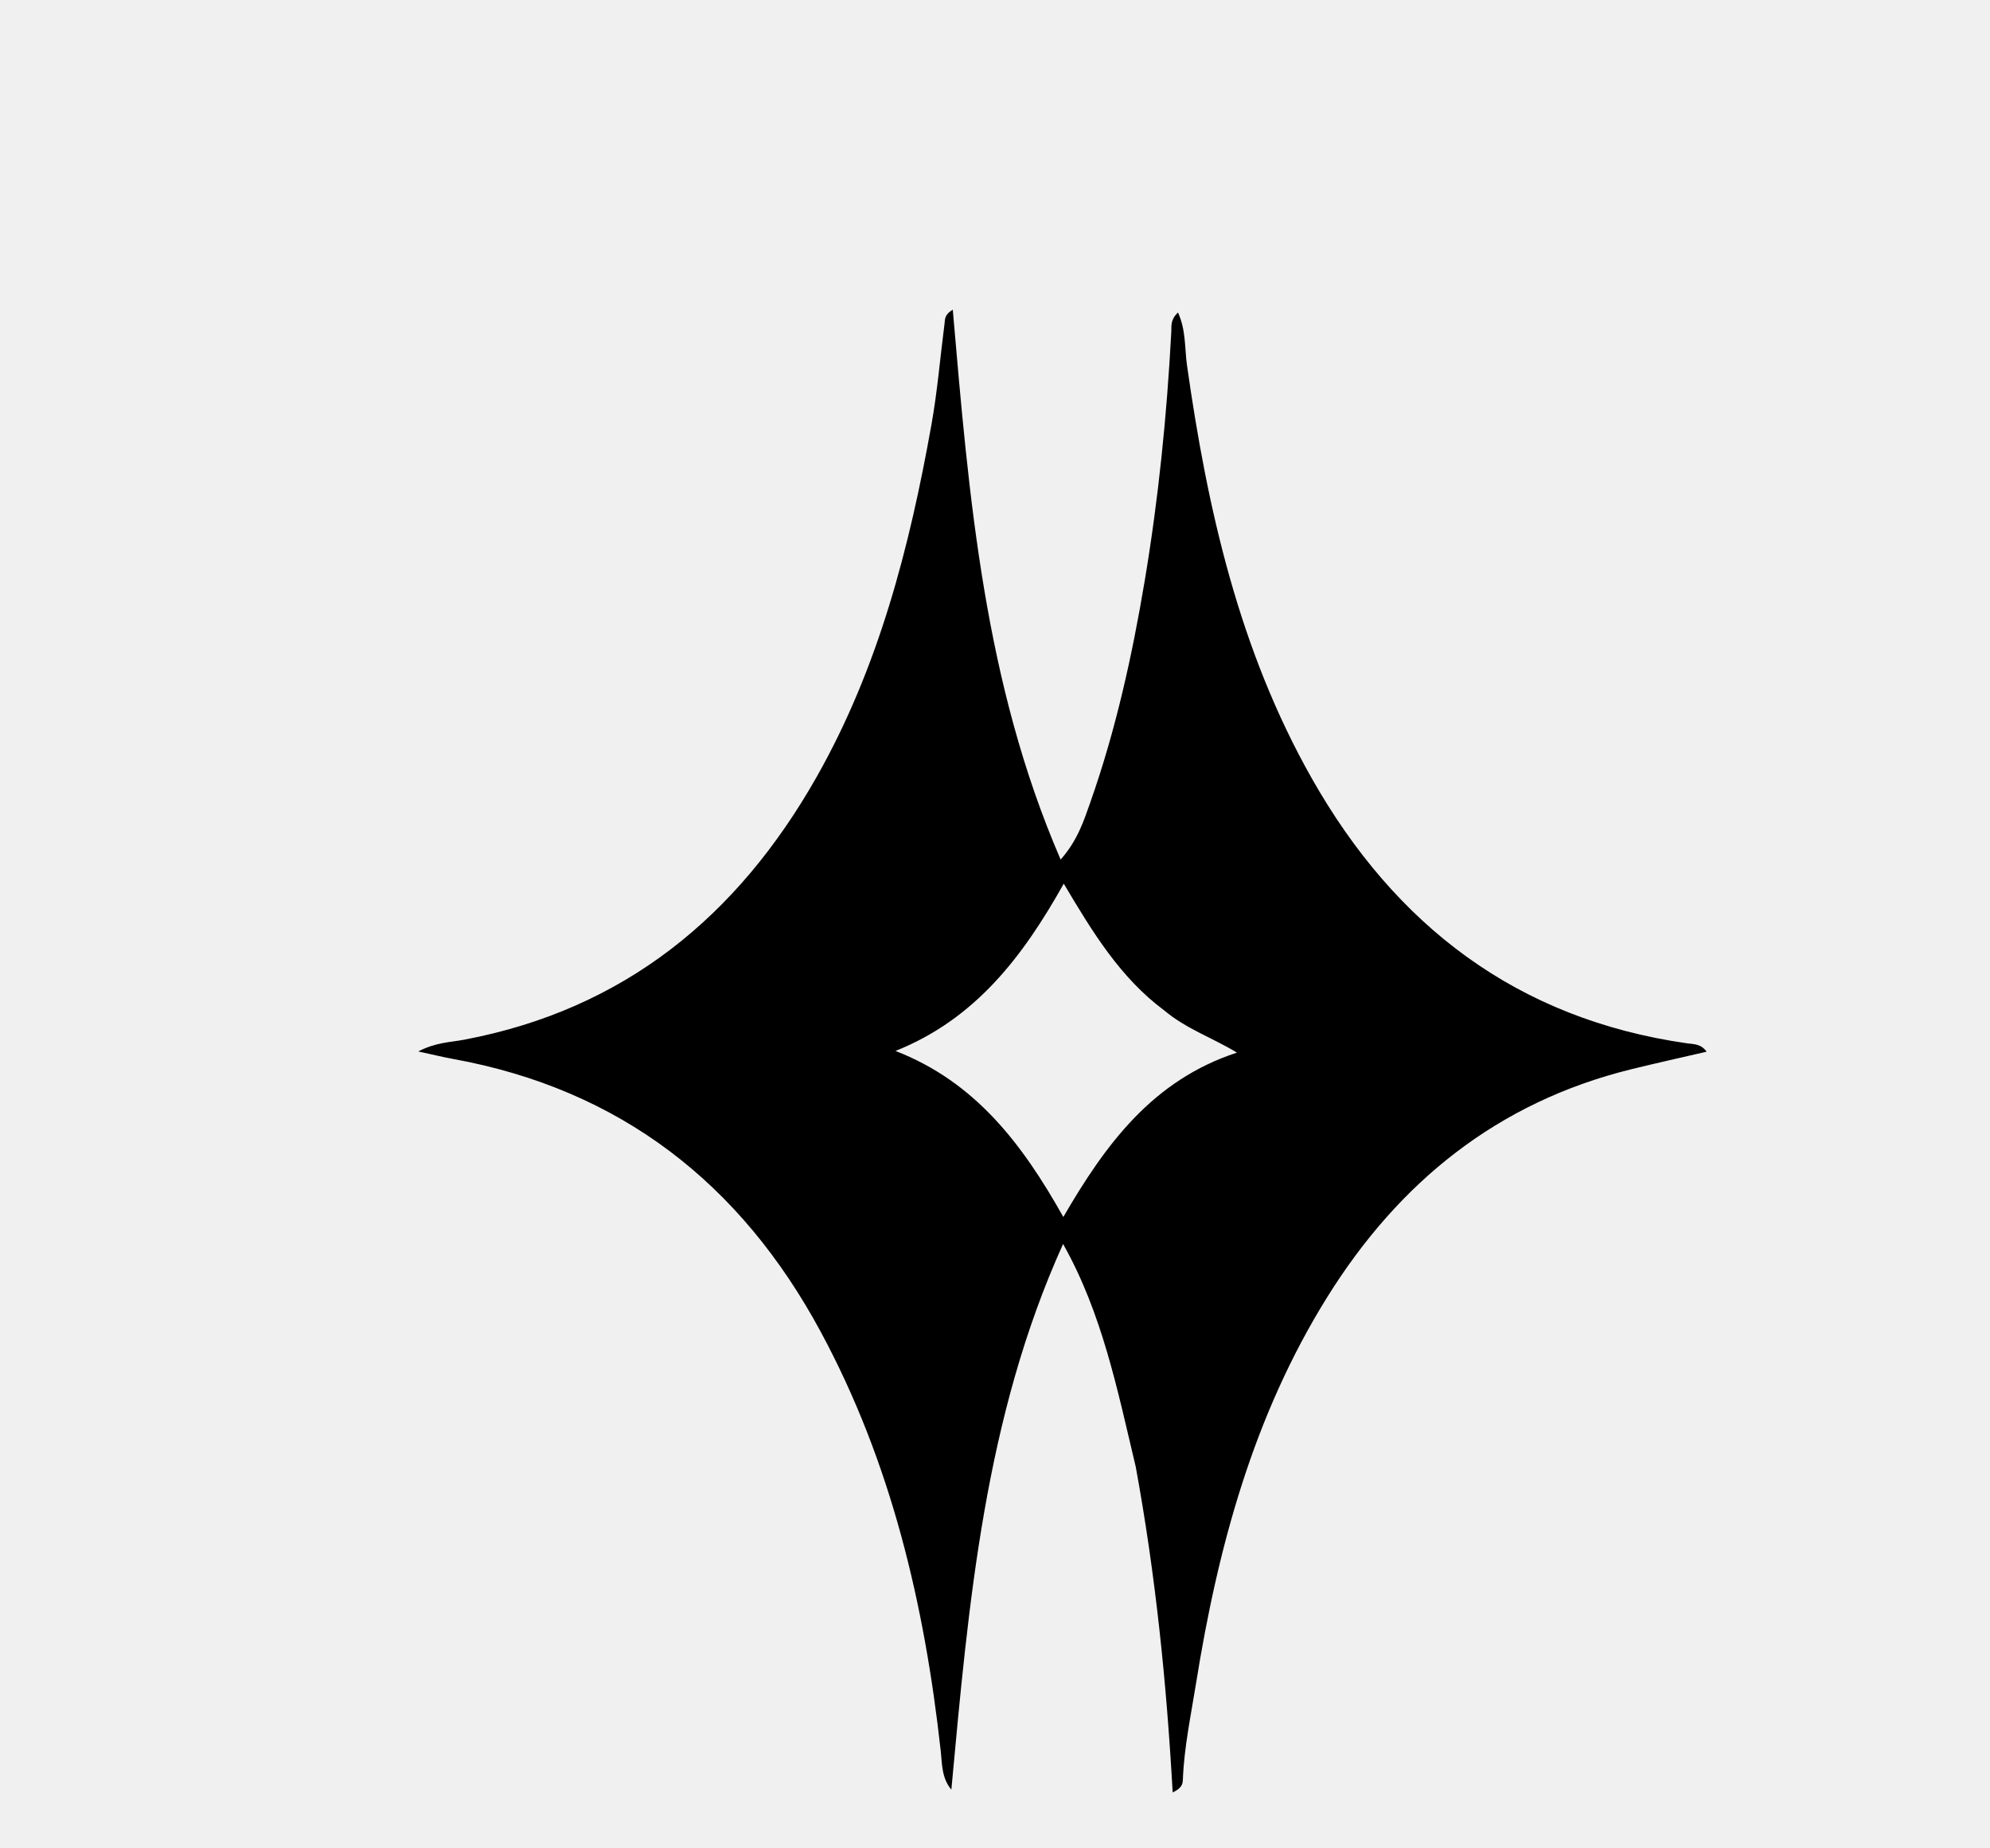
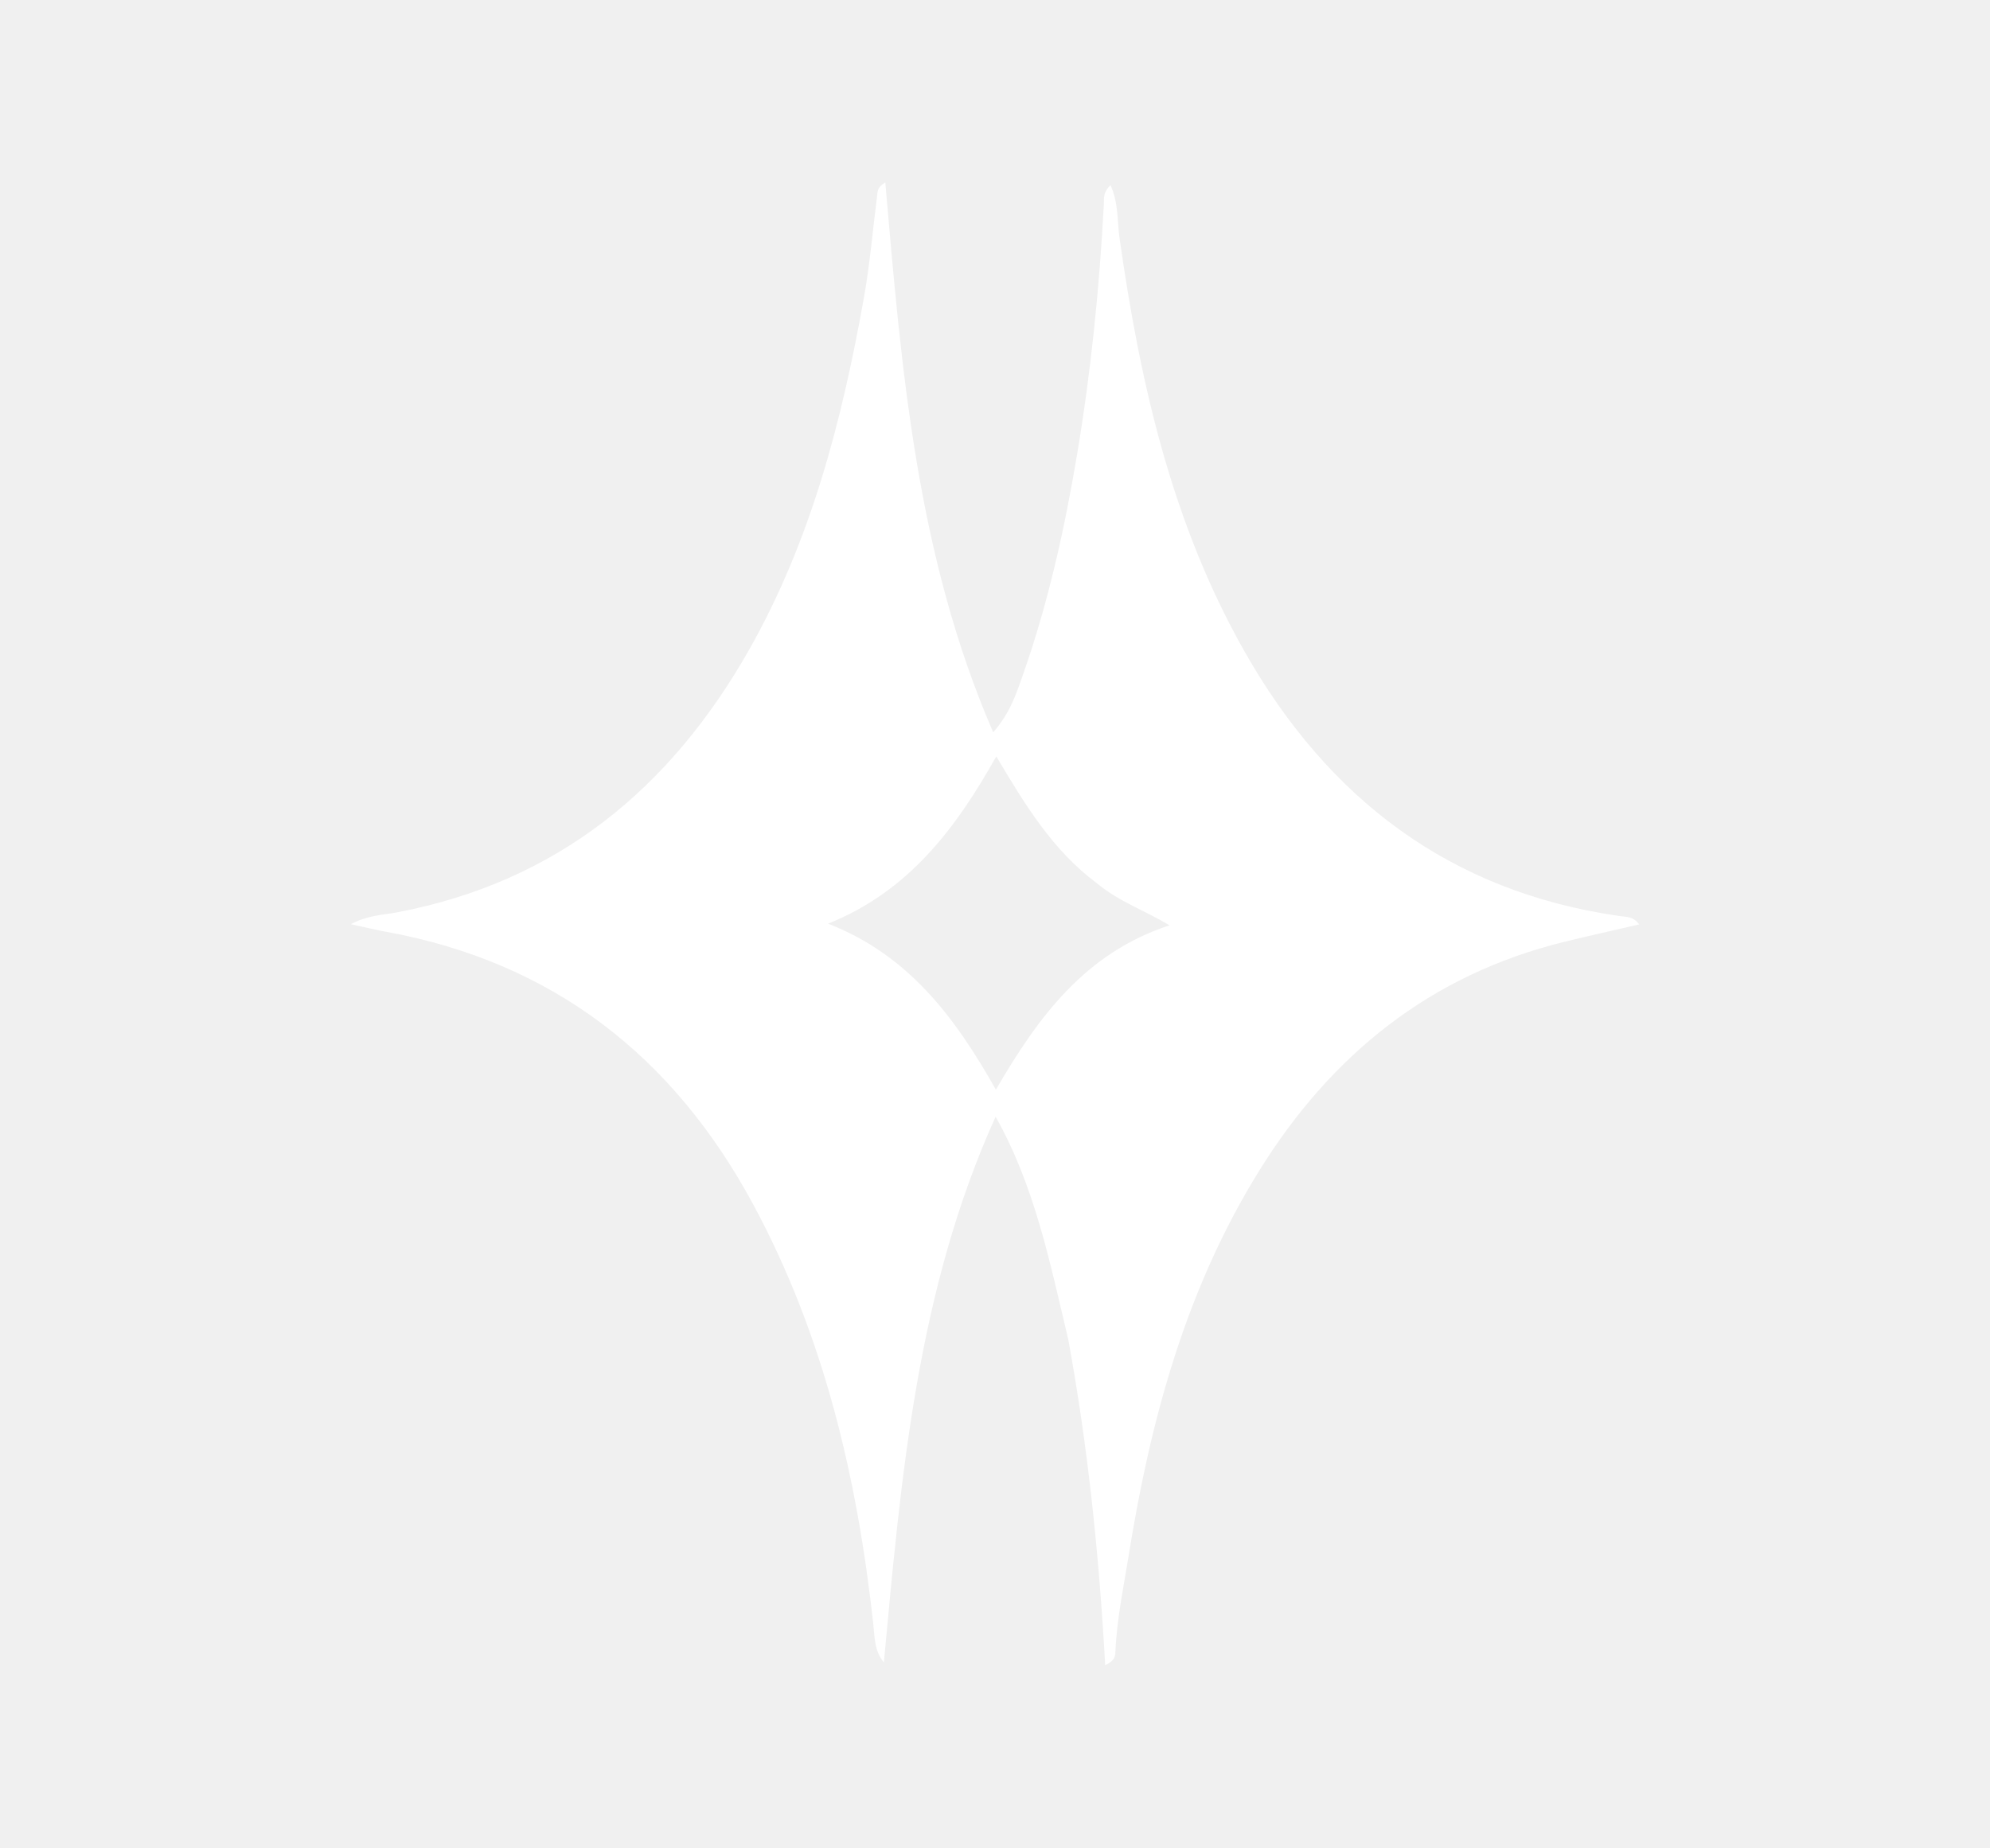
<svg xmlns="http://www.w3.org/2000/svg" version="1.1" id="Layer_1" x="0px" y="0px" width="100%" viewBox="0 0 448 416" enable-background="new 0 0 448 416" xml:space="preserve">
-   <path fill="#000000" opacity="1" stroke="none" d=" M255.68,330.246   C251.547,312.898 248.14,295.754 239.327,280.1   C221.648,319.175 218.053,361.057 214.174,402.968   C211.962,400.313 212.11,397.209 211.78,394.224   C208.131,361.219 200.645,329.303 184.738,299.82   C166.733,266.447 139.644,245.272 101.944,238.425   C99.693,238.016 97.468,237.465 94.165,236.749   C98.063,234.701 101.396,234.689 104.505,234.101   C140.589,227.278 166.098,206.268 183.842,174.943   C197.823,150.263 204.758,123.257 209.697,95.592   C211.045,88.042 211.659,80.427 212.643,72.847   C212.765,71.901 212.597,70.85 214.494,69.728   C218.134,111.887 221.533,153.703 238.778,193.546   C242.568,189.251 243.974,184.88 245.484,180.588   C251.188,164.374 254.877,147.679 257.709,130.743   C260.814,112.174 262.694,93.497 263.691,74.714   C263.76,73.42 263.428,72.014 265.198,70.364   C267.019,74.348 266.684,78.449 267.221,82.241   C271.827,114.722 278.984,146.443 295.35,175.319   C314.108,208.415 341.521,229.46 379.853,234.925   C381.276,235.128 382.887,234.978 384.212,236.802   C378.406,238.15 372.811,239.382 367.25,240.752   C337.149,248.166 314.907,266.168 298.761,292.115   C282.188,318.751 274.175,348.356 269.266,378.987   C268.11,386.203 266.581,393.366 266.293,400.7   C266.254,401.707 266.053,402.628 264,403.591   C262.609,378.764 260.147,354.593 255.68,330.246  M262.062,227.482   C252.261,220.193 246.006,209.982 239.479,198.969   C230.22,215.497 219.533,229.464 201.603,236.634   C219.514,243.596 230.085,257.465 239.383,274.019   C248.959,257.517 259.558,243.206 278.47,237.01   C272.729,233.545 267.106,231.707 262.062,227.482  z" />
+   <defs id="defs1" />
+   <path fill="#000000" opacity="1" stroke="none" d="m 240.491,301.586 c -4.133,-17.348 -7.54,-34.492 -16.353,-50.146 -17.679,39.075 -21.274,80.957 -25.153,122.868 -2.212,-2.655 -2.064,-5.758 -2.394,-8.744 -3.649,-33.005 -11.135,-64.921 -27.042,-94.404 -18.005,-33.373 -45.094,-54.548 -82.794,-61.395 -2.251,-0.409 -4.476,-0.96 -7.779,-1.675 3.899,-2.048 7.231,-2.06 10.34,-2.648 36.084,-6.823 61.593,-27.833 79.337,-59.158 13.98,-24.68 20.915,-51.686 25.855,-79.352 1.348,-7.55 1.962,-15.164 2.945,-22.745 0.123,-0.946 -0.046,-1.996 1.851,-3.118 3.64,42.159 7.039,83.974 24.285,123.817 3.789,-4.294 5.195,-8.666 6.705,-12.958 5.704,-16.214 9.393,-32.909 12.225,-49.845 3.105,-18.569 4.986,-37.246 5.983,-56.029 0.069,-1.294 -0.263,-2.699 1.507,-4.35 1.82,3.984 1.485,8.086 2.023,11.877 4.606,32.481 11.762,64.202 28.129,93.078 18.758,33.096 46.17,54.141 84.503,59.607 1.423,0.203 3.034,0.053 4.36,1.876 -5.807,1.348 -11.402,2.58 -16.962,3.95 -30.101,7.414 -52.343,25.416 -68.489,51.364 -16.574,26.635 -24.586,56.24 -29.495,86.872 -1.156,7.216 -2.685,14.379 -2.973,21.713 -0.04,1.007 -0.241,1.928 -2.294,2.891 -1.391,-24.827 -3.853,-48.998 -8.32,-73.345 M 246.873,198.822 c -9.801,-7.288 -16.055,-17.5 -22.582,-28.513 -9.259,16.528 -19.947,30.496 -37.876,37.666 17.911,6.961 28.482,20.831 37.78,37.385 9.576,-16.502 20.175,-30.813 39.087,-37.009 -5.741,-3.465 -11.363,-5.303 -16.408,-9.529 z" id="path1" style="fill:#ffffff;fill-opacity:1" />
</svg>
